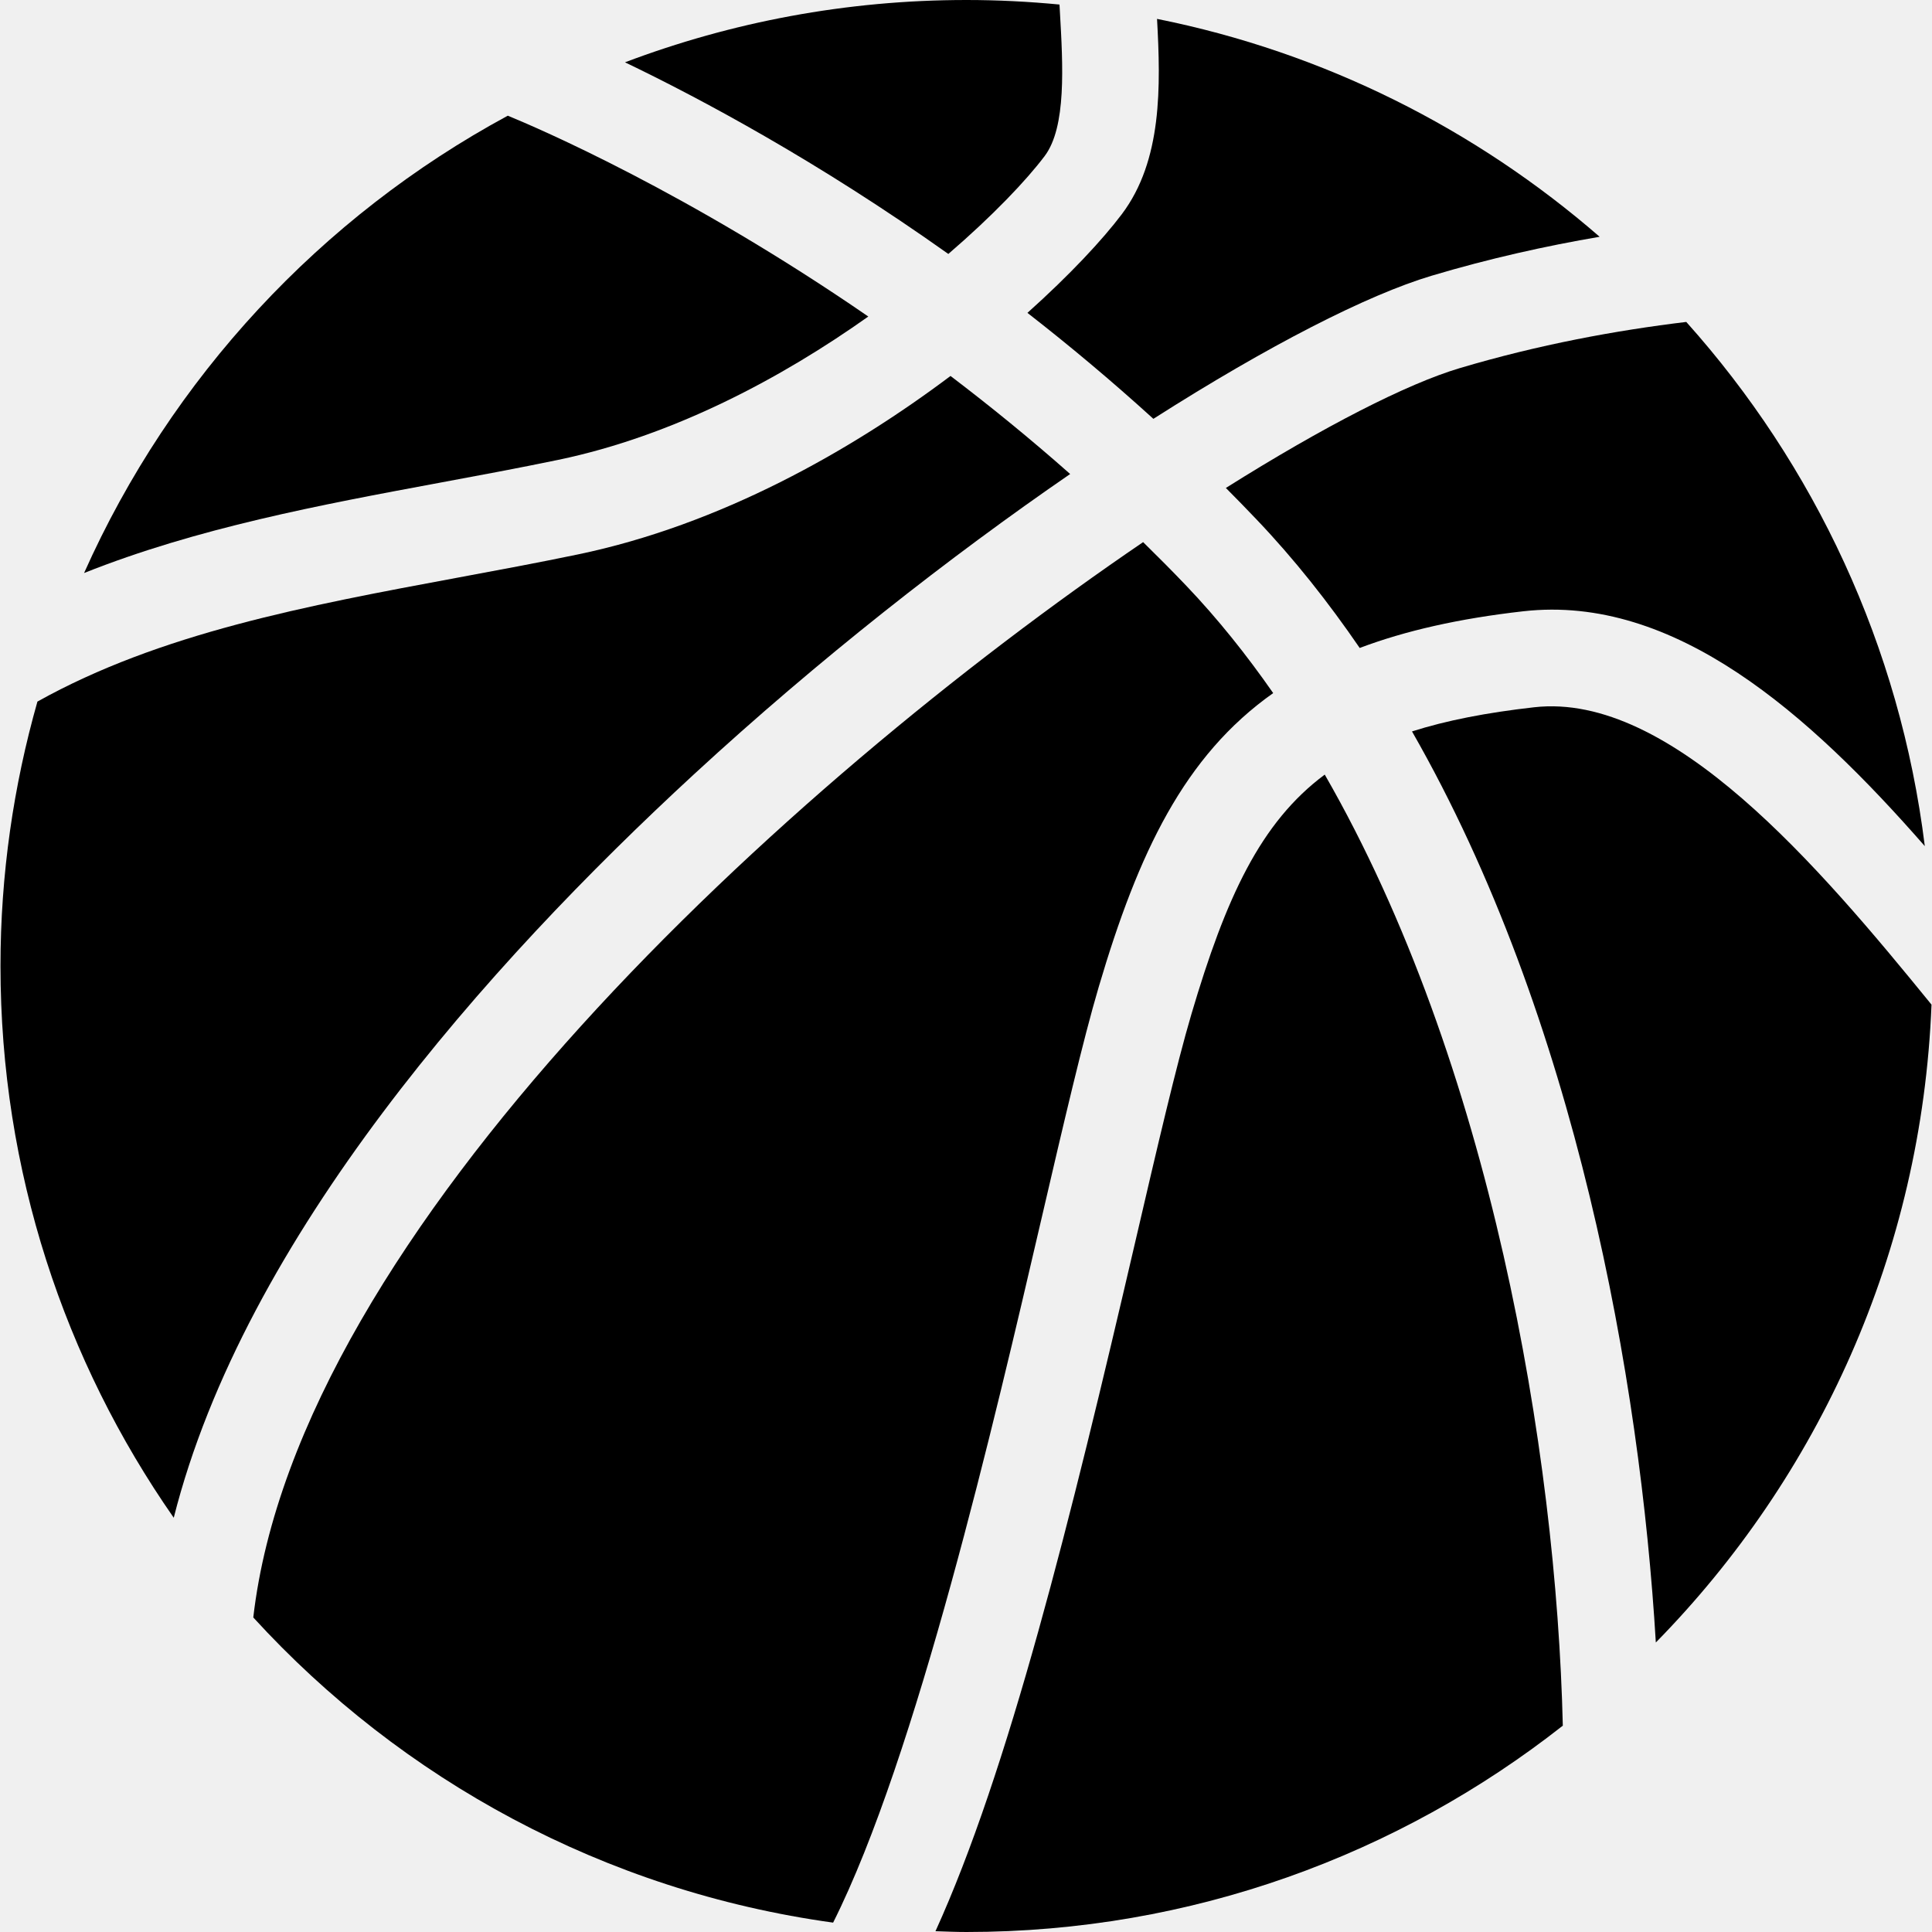
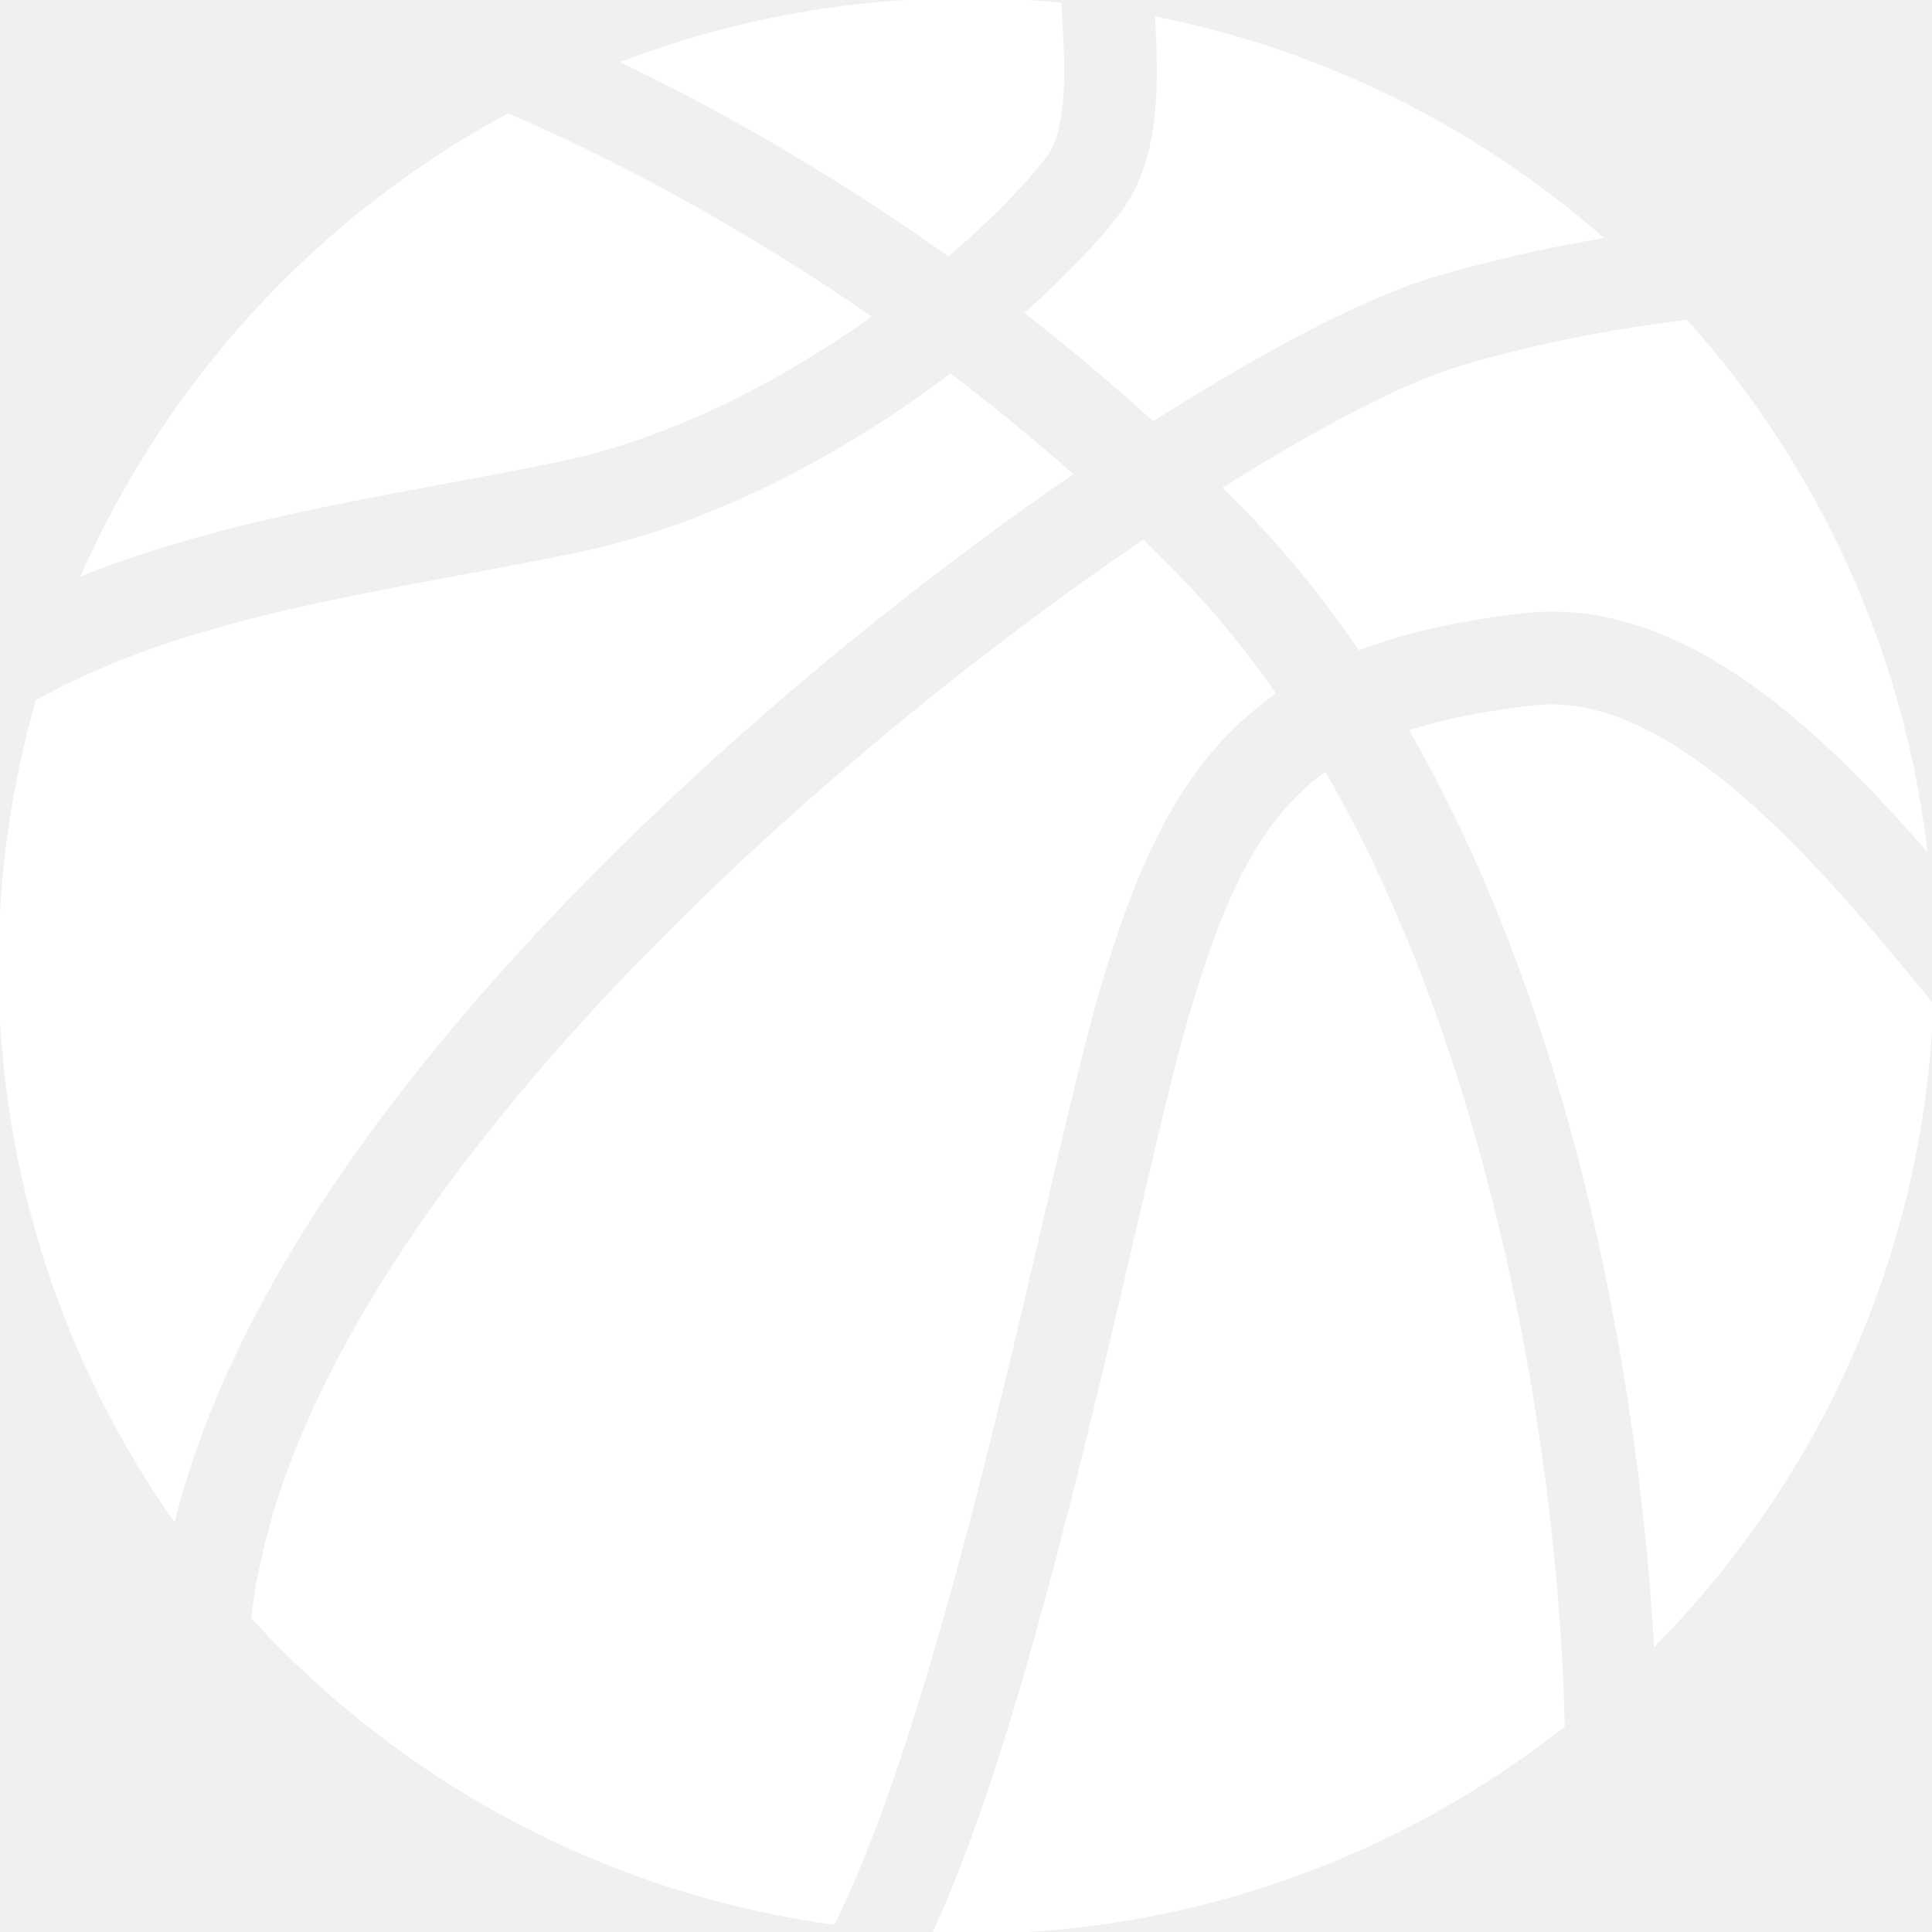
- <svg xmlns="http://www.w3.org/2000/svg" version="1.1" id="Capa_1" x="0px" y="0px" width="488.839px" height="488.839px" viewBox="0 0 488.839 488.839" style="enable-background:new 0 0 488.839 488.839;" xml:space="preserve">
+ <svg xmlns="http://www.w3.org/2000/svg" version="1.1" id="Capa_1" x="0px" y="0px" width="488.839px" height="488.839px" viewBox="0 0 488.839 488.839" style="enable-background:new 0 0 488.839 488.839;" xml:space="preserve" stroke="#FFFFFF" fill="#FFFFFF">
  <g>
    <g id="_x31_4_26_">
      <g>
        <path d="M264.32,39.487c5.529-7.328,4.64-22.871,3.853-36.582c-0.03-0.591-0.063-1.169-0.096-1.756     C260.327,0.409,252.482,0,244.542,0c-30.425,0-59.537,5.605-86.406,15.766c19.167,9.211,48.836,25.065,81.814,48.49     C251.202,54.573,259.688,45.634,264.32,39.487z" />
        <path d="M388.163,178.955c-12.047,1.361-22.207,3.338-30.896,6.111c41.537,72.522,57.732,164.145,61.695,230.522     c41.15-41.928,67.283-98.609,69.754-161.393C460.362,219.343,422.8,175.026,388.163,178.955z" />
        <path d="M141.232,116.356c29.185-6.073,56.604-20.762,78.466-36.267c-45.608-31.412-83.648-47.714-91.215-50.817     C81.166,54.851,43.302,95.606,21.274,144.987c28.632-11.408,59.641-17.212,90.098-22.867     C121.225,120.29,131.41,118.399,141.232,116.356z" />
        <path d="M310.171,123.463c2.605,2.618,5.203,5.281,7.783,7.994c9.521,9.995,18.16,20.927,26.082,32.493     c11.537-4.356,25.119-7.445,41.377-9.283c38.307-4.333,72.369,26.012,101.604,59.42c-6.268-50.645-27.989-96.482-60.354-132.631     c-17.666,2.129-37.361,5.736-57.435,11.726C356.06,97.115,335.089,107.801,310.171,123.463z" />
        <path d="M278.011,249.688c10.025-33.955,21.637-58.432,44.135-74.32c-6.752-9.693-14.018-18.79-21.889-27.054     c-3.641-3.824-7.323-7.517-11.021-11.145c-90.263,61.439-213.906,174.3-225.149,272.086     c37.53,41.062,88.892,69.222,146.712,77.211c21.053-41.915,40.868-127.124,52.646-177.801     C269.104,284.324,273.988,263.307,278.011,249.688z" />
        <path d="M175.668,195.843c31.472-29.001,64.708-55.007,95.107-75.908c-10.133-8.965-20.297-17.229-30.275-24.808     c-25.249,18.98-58.307,37.674-94.291,45.158c-10.077,2.097-20.396,4.014-30.372,5.866     c-38.438,7.138-75.336,14.051-106.366,31.364c-6.043,21.271-9.348,43.697-9.348,66.905c0,51.917,16.238,100.02,43.839,139.604     C61.843,313.227,123.175,244.214,175.668,195.843z" />
        <path d="M291.829,105.975c29.078-18.538,54.147-31.356,70.412-36.211c14.606-4.362,28.934-7.539,42.502-9.856     c-31.353-27.245-69.678-46.663-111.986-55.127c0.938,17.07,1.347,35.811-8.922,49.427c-4.879,6.466-13.133,15.334-23.873,24.955     C270.48,87.35,281.169,96.278,291.829,105.975z" />
        <path d="M301.45,256.609c-3.816,12.928-8.63,33.625-14.199,57.588c-16.444,70.755-32.179,134.067-50.555,174.442     c2.609,0.083,5.217,0.199,7.846,0.199c56.963,0,109.328-19.539,150.885-52.206c-1.641-69.461-18.293-167.71-60.238-240.643     C318.921,208.08,310.165,227.101,301.45,256.609z" />
      </g>
    </g>
  </g>
  <g>
</g>
  <g>
</g>
  <g>
</g>
  <g>
</g>
  <g>
</g>
  <g>
</g>
  <g>
</g>
  <g>
</g>
  <g>
</g>
  <g>
</g>
  <g>
</g>
  <g>
</g>
  <g>
</g>
  <g>
</g>
  <g>
</g>
</svg>
